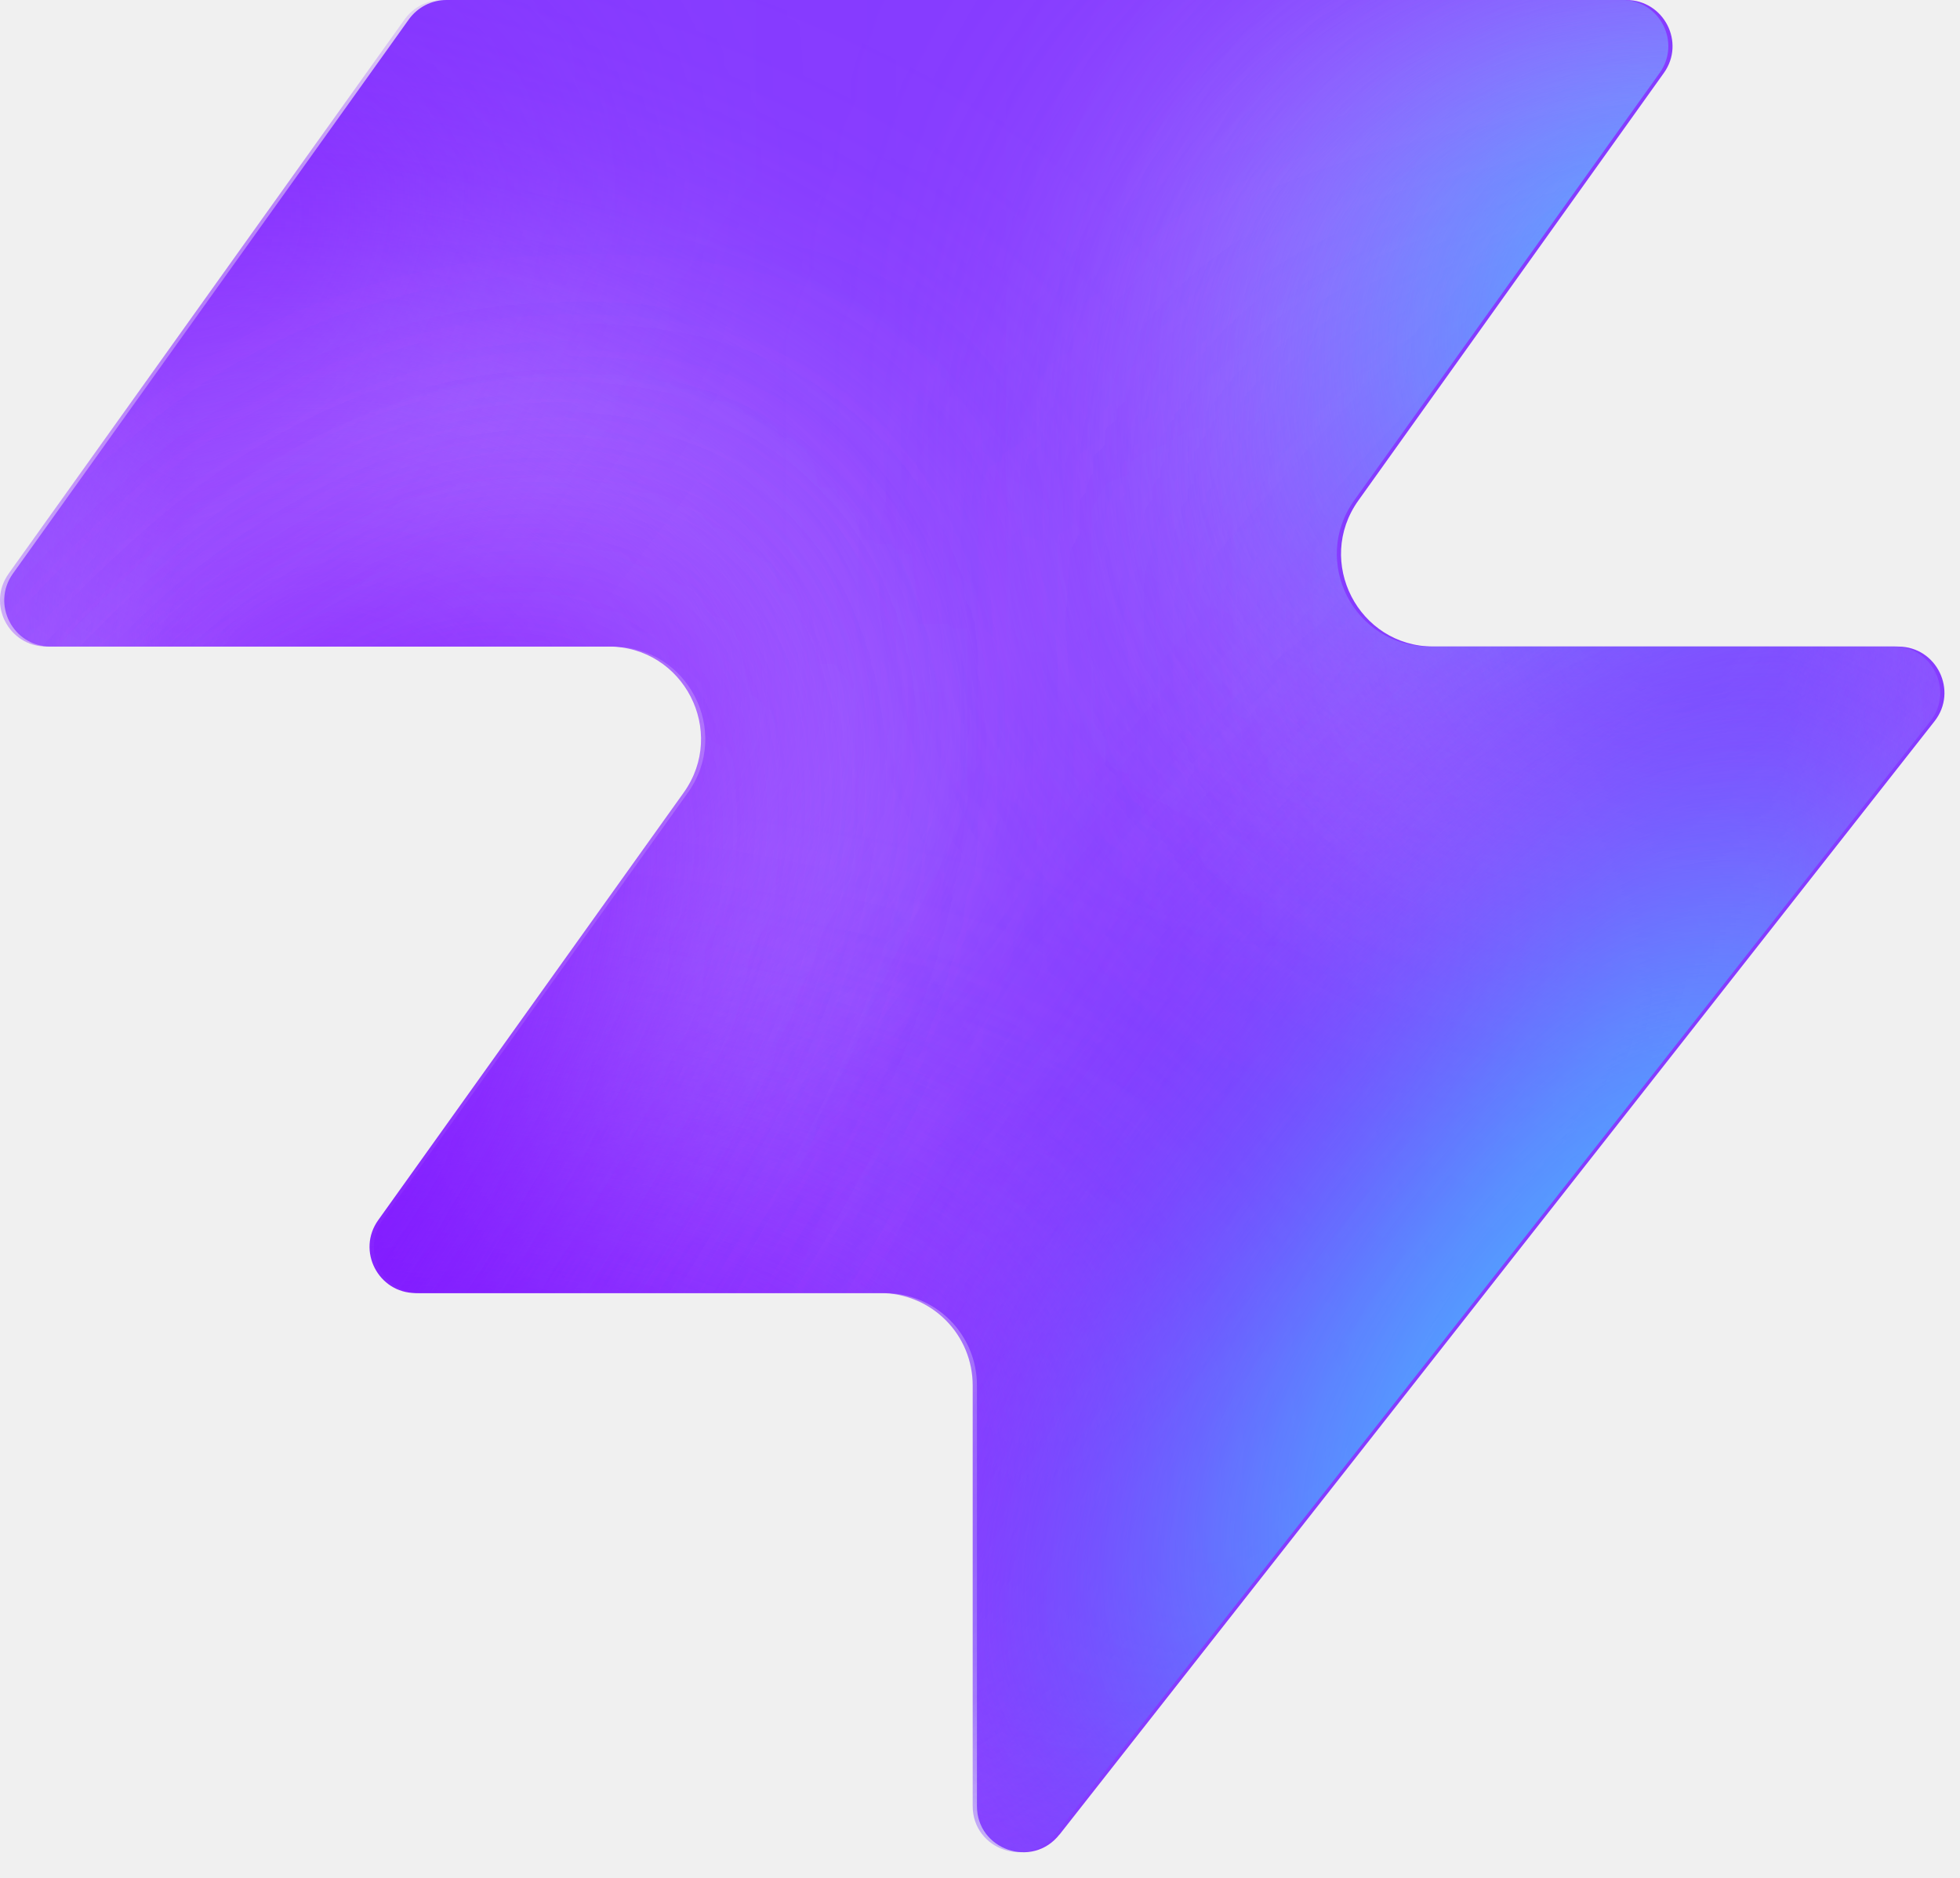
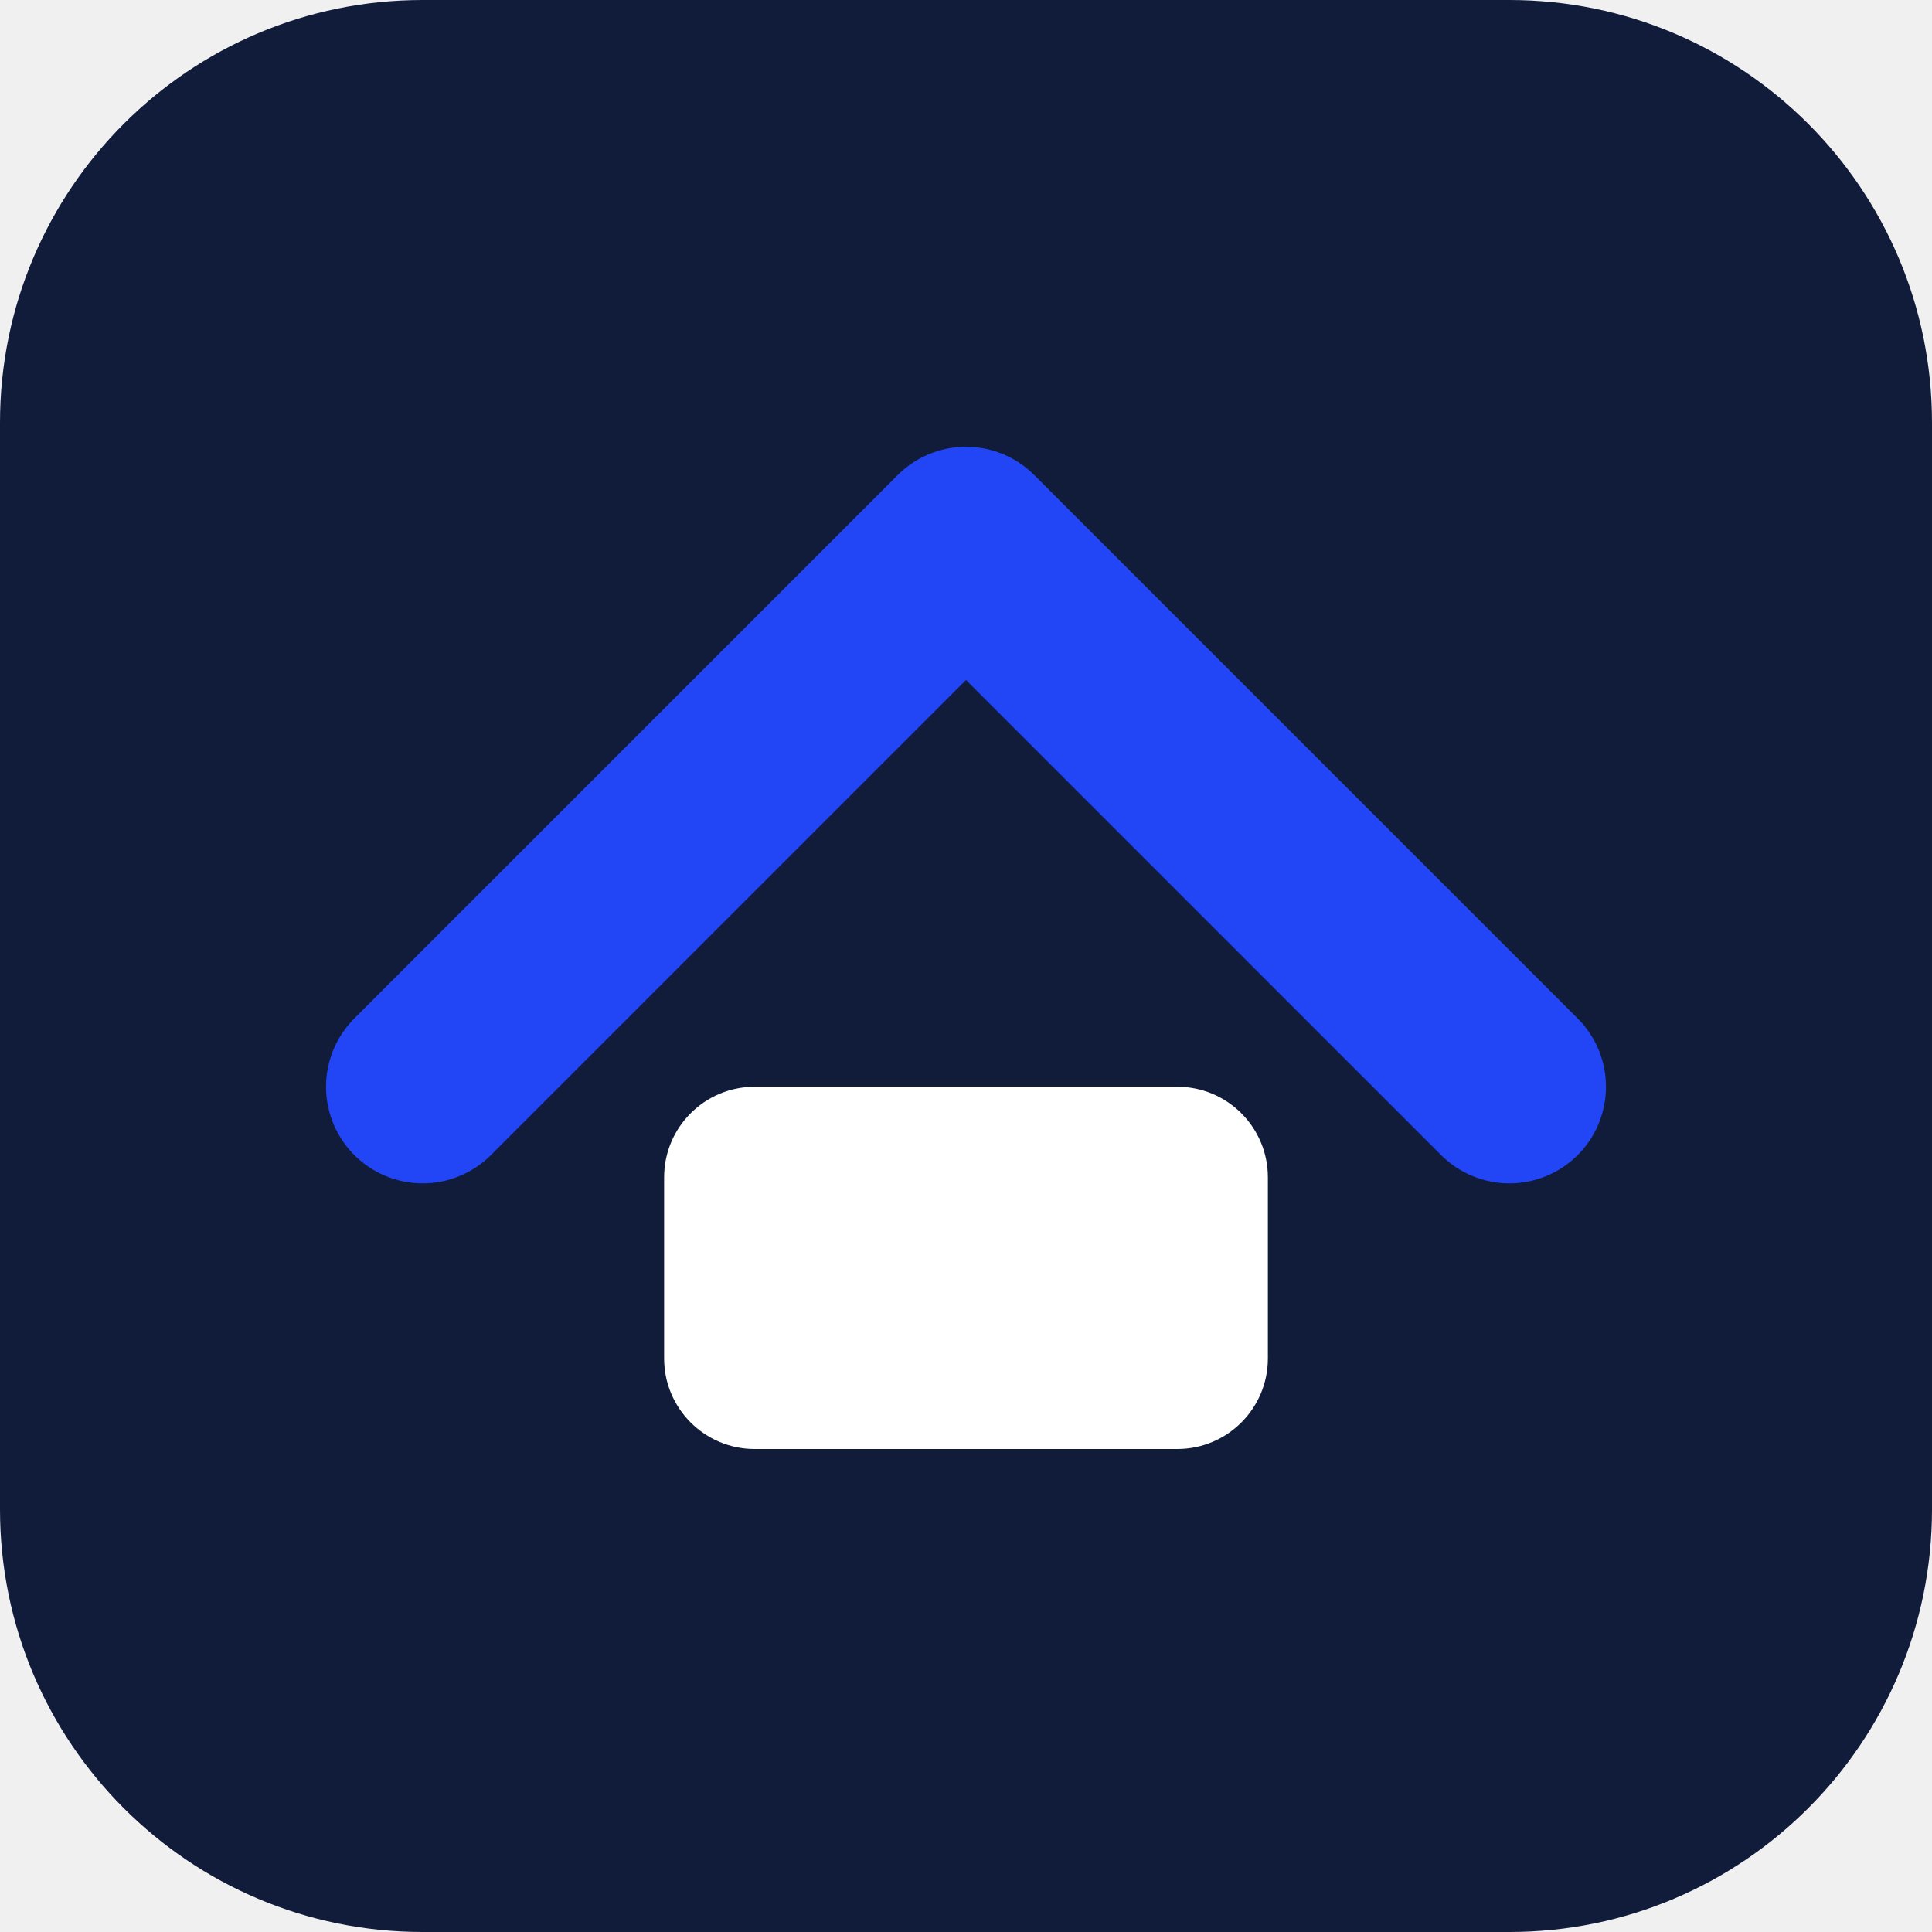
- <svg xmlns="http://www.w3.org/2000/svg" width="48" height="46" fill="none" viewBox="0 0 48 46">
-   <path fill="#863bff" d="M25.946 44.938c-.664.845-2.021.375-2.021-.698V33.937a2.26 2.26 0 0 0-2.262-2.262H10.287c-.92 0-1.456-1.04-.92-1.788l7.48-10.471c1.07-1.497 0-3.578-1.842-3.578H1.237c-.92 0-1.456-1.04-.92-1.788L10.013.474c.214-.297.556-.474.92-.474h28.894c.92 0 1.456 1.04.92 1.788l-7.48 10.471c-1.07 1.498 0 3.579 1.842 3.579h11.377c.943 0 1.473 1.088.89 1.83L25.947 44.94z" style="fill:#863bff;fill:color(display-p3 .525 .23 1);fill-opacity:1" />
-   <mask id="a" width="48" height="46" x="0" y="0" maskUnits="userSpaceOnUse" style="mask-type:alpha">
-     <path fill="#000" d="M25.842 44.938c-.664.844-2.021.375-2.021-.698V33.937a2.26 2.26 0 0 0-2.262-2.262H10.183c-.92 0-1.456-1.04-.92-1.788l7.48-10.471c1.07-1.498 0-3.579-1.842-3.579H1.133c-.92 0-1.456-1.04-.92-1.787L9.91.473c.214-.297.556-.474.92-.474h28.894c.92 0 1.456 1.04.92 1.788l-7.48 10.471c-1.07 1.498 0 3.578 1.842 3.578h11.377c.943 0 1.473 1.088.89 1.832L25.843 44.94z" style="fill:#000;fill-opacity:1" />
-   </mask>
-   <g mask="url(#a)">
-     <g filter="url(#b)">
-       <ellipse cx="5.508" cy="14.704" fill="#ede6ff" rx="5.508" ry="14.704" style="fill:#ede6ff;fill:color(display-p3 .927 .903 1);fill-opacity:1" transform="matrix(.00324 1 1 -.00324 -4.47 31.516)" />
-     </g>
-     <g filter="url(#c)">
-       <ellipse cx="10.399" cy="29.851" fill="#ede6ff" rx="10.399" ry="29.851" style="fill:#ede6ff;fill:color(display-p3 .927 .903 1);fill-opacity:1" transform="matrix(.00324 1 1 -.00324 -39.328 7.883)" />
-     </g>
-     <g filter="url(#d)">
-       <ellipse cx="5.508" cy="30.487" fill="#7e14ff" rx="5.508" ry="30.487" style="fill:#7e14ff;fill:color(display-p3 .492 .077 1);fill-opacity:1" transform="rotate(89.814 -25.913 -14.639)scale(1 -1)" />
-     </g>
-     <g filter="url(#e)">
-       <ellipse cx="5.508" cy="30.599" fill="#7e14ff" rx="5.508" ry="30.599" style="fill:#7e14ff;fill:color(display-p3 .492 .077 1);fill-opacity:1" transform="rotate(89.814 -32.644 -3.334)scale(1 -1)" />
-     </g>
-     <g filter="url(#f)">
-       <ellipse cx="5.508" cy="30.599" fill="#7e14ff" rx="5.508" ry="30.599" style="fill:#7e14ff;fill:color(display-p3 .492 .077 1);fill-opacity:1" transform="matrix(.00324 1 1 -.00324 -34.34 30.47)" />
-     </g>
-     <g filter="url(#g)">
-       <ellipse cx="14.072" cy="22.078" fill="#ede6ff" rx="14.072" ry="22.078" style="fill:#ede6ff;fill:color(display-p3 .927 .903 1);fill-opacity:1" transform="rotate(93.35 24.506 48.493)scale(-1 1)" />
-     </g>
-     <g filter="url(#h)">
-       <ellipse cx="3.47" cy="21.501" fill="#7e14ff" rx="3.47" ry="21.501" style="fill:#7e14ff;fill:color(display-p3 .492 .077 1);fill-opacity:1" transform="rotate(89.009 28.708 47.59)scale(-1 1)" />
-     </g>
-     <g filter="url(#i)">
-       <ellipse cx="3.47" cy="21.501" fill="#7e14ff" rx="3.47" ry="21.501" style="fill:#7e14ff;fill:color(display-p3 .492 .077 1);fill-opacity:1" transform="rotate(89.009 28.708 47.59)scale(-1 1)" />
-     </g>
-     <g filter="url(#j)">
-       <ellipse cx=".387" cy="8.972" fill="#7e14ff" rx="4.407" ry="29.108" style="fill:#7e14ff;fill:color(display-p3 .492 .077 1);fill-opacity:1" transform="rotate(39.51 .387 8.972)" />
-     </g>
-     <g filter="url(#k)">
-       <ellipse cx="47.523" cy="-6.092" fill="#7e14ff" rx="4.407" ry="29.108" style="fill:#7e14ff;fill:color(display-p3 .492 .077 1);fill-opacity:1" transform="rotate(37.892 47.523 -6.092)" />
-     </g>
-     <g filter="url(#l)">
-       <ellipse cx="41.412" cy="6.333" fill="#47bfff" rx="5.971" ry="9.665" style="fill:#47bfff;fill:color(display-p3 .28 .748 1);fill-opacity:1" transform="rotate(37.892 41.412 6.333)" />
-     </g>
-     <g filter="url(#m)">
-       <ellipse cx="-1.879" cy="38.332" fill="#7e14ff" rx="4.407" ry="29.108" style="fill:#7e14ff;fill:color(display-p3 .492 .077 1);fill-opacity:1" transform="rotate(37.892 -1.88 38.332)" />
-     </g>
-     <g filter="url(#n)">
-       <ellipse cx="-1.879" cy="38.332" fill="#7e14ff" rx="4.407" ry="29.108" style="fill:#7e14ff;fill:color(display-p3 .492 .077 1);fill-opacity:1" transform="rotate(37.892 -1.88 38.332)" />
-     </g>
-     <g filter="url(#o)">
-       <ellipse cx="35.651" cy="29.907" fill="#7e14ff" rx="4.407" ry="29.108" style="fill:#7e14ff;fill:color(display-p3 .492 .077 1);fill-opacity:1" transform="rotate(37.892 35.651 29.907)" />
-     </g>
-     <g filter="url(#p)">
-       <ellipse cx="38.418" cy="32.4" fill="#47bfff" rx="5.971" ry="15.297" style="fill:#47bfff;fill:color(display-p3 .28 .748 1);fill-opacity:1" transform="rotate(37.892 38.418 32.4)" />
-     </g>
-   </g>
-   <defs>
-     <filter id="b" width="60.045" height="41.654" x="-19.77" y="16.149" color-interpolation-filters="sRGB" filterUnits="userSpaceOnUse">
-       <feFlood flood-opacity="0" result="BackgroundImageFix" />
-       <feBlend in="SourceGraphic" in2="BackgroundImageFix" result="shape" />
-       <feGaussianBlur result="effect1_foregroundBlur_2002_17158" stdDeviation="7.659" />
-     </filter>
-     <filter id="c" width="90.34" height="51.437" x="-54.613" y="-7.533" color-interpolation-filters="sRGB" filterUnits="userSpaceOnUse">
-       <feFlood flood-opacity="0" result="BackgroundImageFix" />
-       <feBlend in="SourceGraphic" in2="BackgroundImageFix" result="shape" />
-       <feGaussianBlur result="effect1_foregroundBlur_2002_17158" stdDeviation="7.659" />
-     </filter>
-     <filter id="d" width="79.355" height="29.4" x="-49.64" y="2.03" color-interpolation-filters="sRGB" filterUnits="userSpaceOnUse">
-       <feFlood flood-opacity="0" result="BackgroundImageFix" />
-       <feBlend in="SourceGraphic" in2="BackgroundImageFix" result="shape" />
-       <feGaussianBlur result="effect1_foregroundBlur_2002_17158" stdDeviation="4.596" />
-     </filter>
-     <filter id="e" width="79.579" height="29.4" x="-45.045" y="20.029" color-interpolation-filters="sRGB" filterUnits="userSpaceOnUse">
-       <feFlood flood-opacity="0" result="BackgroundImageFix" />
-       <feBlend in="SourceGraphic" in2="BackgroundImageFix" result="shape" />
-       <feGaussianBlur result="effect1_foregroundBlur_2002_17158" stdDeviation="4.596" />
-     </filter>
-     <filter id="f" width="79.579" height="29.4" x="-43.513" y="21.178" color-interpolation-filters="sRGB" filterUnits="userSpaceOnUse">
-       <feFlood flood-opacity="0" result="BackgroundImageFix" />
-       <feBlend in="SourceGraphic" in2="BackgroundImageFix" result="shape" />
-       <feGaussianBlur result="effect1_foregroundBlur_2002_17158" stdDeviation="4.596" />
-     </filter>
-     <filter id="g" width="74.749" height="58.852" x="15.756" y="-17.901" color-interpolation-filters="sRGB" filterUnits="userSpaceOnUse">
-       <feFlood flood-opacity="0" result="BackgroundImageFix" />
-       <feBlend in="SourceGraphic" in2="BackgroundImageFix" result="shape" />
-       <feGaussianBlur result="effect1_foregroundBlur_2002_17158" stdDeviation="7.659" />
-     </filter>
-     <filter id="h" width="61.377" height="25.362" x="23.548" y="2.284" color-interpolation-filters="sRGB" filterUnits="userSpaceOnUse">
-       <feFlood flood-opacity="0" result="BackgroundImageFix" />
-       <feBlend in="SourceGraphic" in2="BackgroundImageFix" result="shape" />
-       <feGaussianBlur result="effect1_foregroundBlur_2002_17158" stdDeviation="4.596" />
-     </filter>
-     <filter id="i" width="61.377" height="25.362" x="23.548" y="2.284" color-interpolation-filters="sRGB" filterUnits="userSpaceOnUse">
-       <feFlood flood-opacity="0" result="BackgroundImageFix" />
-       <feBlend in="SourceGraphic" in2="BackgroundImageFix" result="shape" />
-       <feGaussianBlur result="effect1_foregroundBlur_2002_17158" stdDeviation="4.596" />
-     </filter>
-     <filter id="j" width="56.045" height="63.649" x="-27.636" y="-22.853" color-interpolation-filters="sRGB" filterUnits="userSpaceOnUse">
-       <feFlood flood-opacity="0" result="BackgroundImageFix" />
-       <feBlend in="SourceGraphic" in2="BackgroundImageFix" result="shape" />
-       <feGaussianBlur result="effect1_foregroundBlur_2002_17158" stdDeviation="4.596" />
-     </filter>
-     <filter id="k" width="54.814" height="64.646" x="20.116" y="-38.415" color-interpolation-filters="sRGB" filterUnits="userSpaceOnUse">
-       <feFlood flood-opacity="0" result="BackgroundImageFix" />
-       <feBlend in="SourceGraphic" in2="BackgroundImageFix" result="shape" />
-       <feGaussianBlur result="effect1_foregroundBlur_2002_17158" stdDeviation="4.596" />
-     </filter>
-     <filter id="l" width="33.541" height="35.313" x="24.641" y="-11.323" color-interpolation-filters="sRGB" filterUnits="userSpaceOnUse">
-       <feFlood flood-opacity="0" result="BackgroundImageFix" />
-       <feBlend in="SourceGraphic" in2="BackgroundImageFix" result="shape" />
-       <feGaussianBlur result="effect1_foregroundBlur_2002_17158" stdDeviation="4.596" />
-     </filter>
-     <filter id="m" width="54.814" height="64.646" x="-29.286" y="6.009" color-interpolation-filters="sRGB" filterUnits="userSpaceOnUse">
-       <feFlood flood-opacity="0" result="BackgroundImageFix" />
-       <feBlend in="SourceGraphic" in2="BackgroundImageFix" result="shape" />
-       <feGaussianBlur result="effect1_foregroundBlur_2002_17158" stdDeviation="4.596" />
-     </filter>
-     <filter id="n" width="54.814" height="64.646" x="-29.286" y="6.009" color-interpolation-filters="sRGB" filterUnits="userSpaceOnUse">
-       <feFlood flood-opacity="0" result="BackgroundImageFix" />
-       <feBlend in="SourceGraphic" in2="BackgroundImageFix" result="shape" />
-       <feGaussianBlur result="effect1_foregroundBlur_2002_17158" stdDeviation="4.596" />
-     </filter>
-     <filter id="o" width="54.814" height="64.646" x="8.244" y="-2.416" color-interpolation-filters="sRGB" filterUnits="userSpaceOnUse">
-       <feFlood flood-opacity="0" result="BackgroundImageFix" />
-       <feBlend in="SourceGraphic" in2="BackgroundImageFix" result="shape" />
-       <feGaussianBlur result="effect1_foregroundBlur_2002_17158" stdDeviation="4.596" />
-     </filter>
-     <filter id="p" width="39.409" height="43.623" x="18.713" y="10.588" color-interpolation-filters="sRGB" filterUnits="userSpaceOnUse">
-       <feFlood flood-opacity="0" result="BackgroundImageFix" />
-       <feBlend in="SourceGraphic" in2="BackgroundImageFix" result="shape" />
-       <feGaussianBlur result="effect1_foregroundBlur_2002_17158" stdDeviation="4.596" />
-     </filter>
-   </defs>
+ <svg xmlns="http://www.w3.org/2000/svg" viewBox="0 0 32 32">
+   <rect width="32" height="32" rx="7" fill="#101C3A" />
+   <path d="M7 18 16 9l9 9" fill="none" stroke="#2246F5" stroke-width="3.2" stroke-linecap="round" stroke-linejoin="round" />
+   <rect x="11" y="18" width="10" height="6" rx="1.5" fill="#fff" />
</svg>
